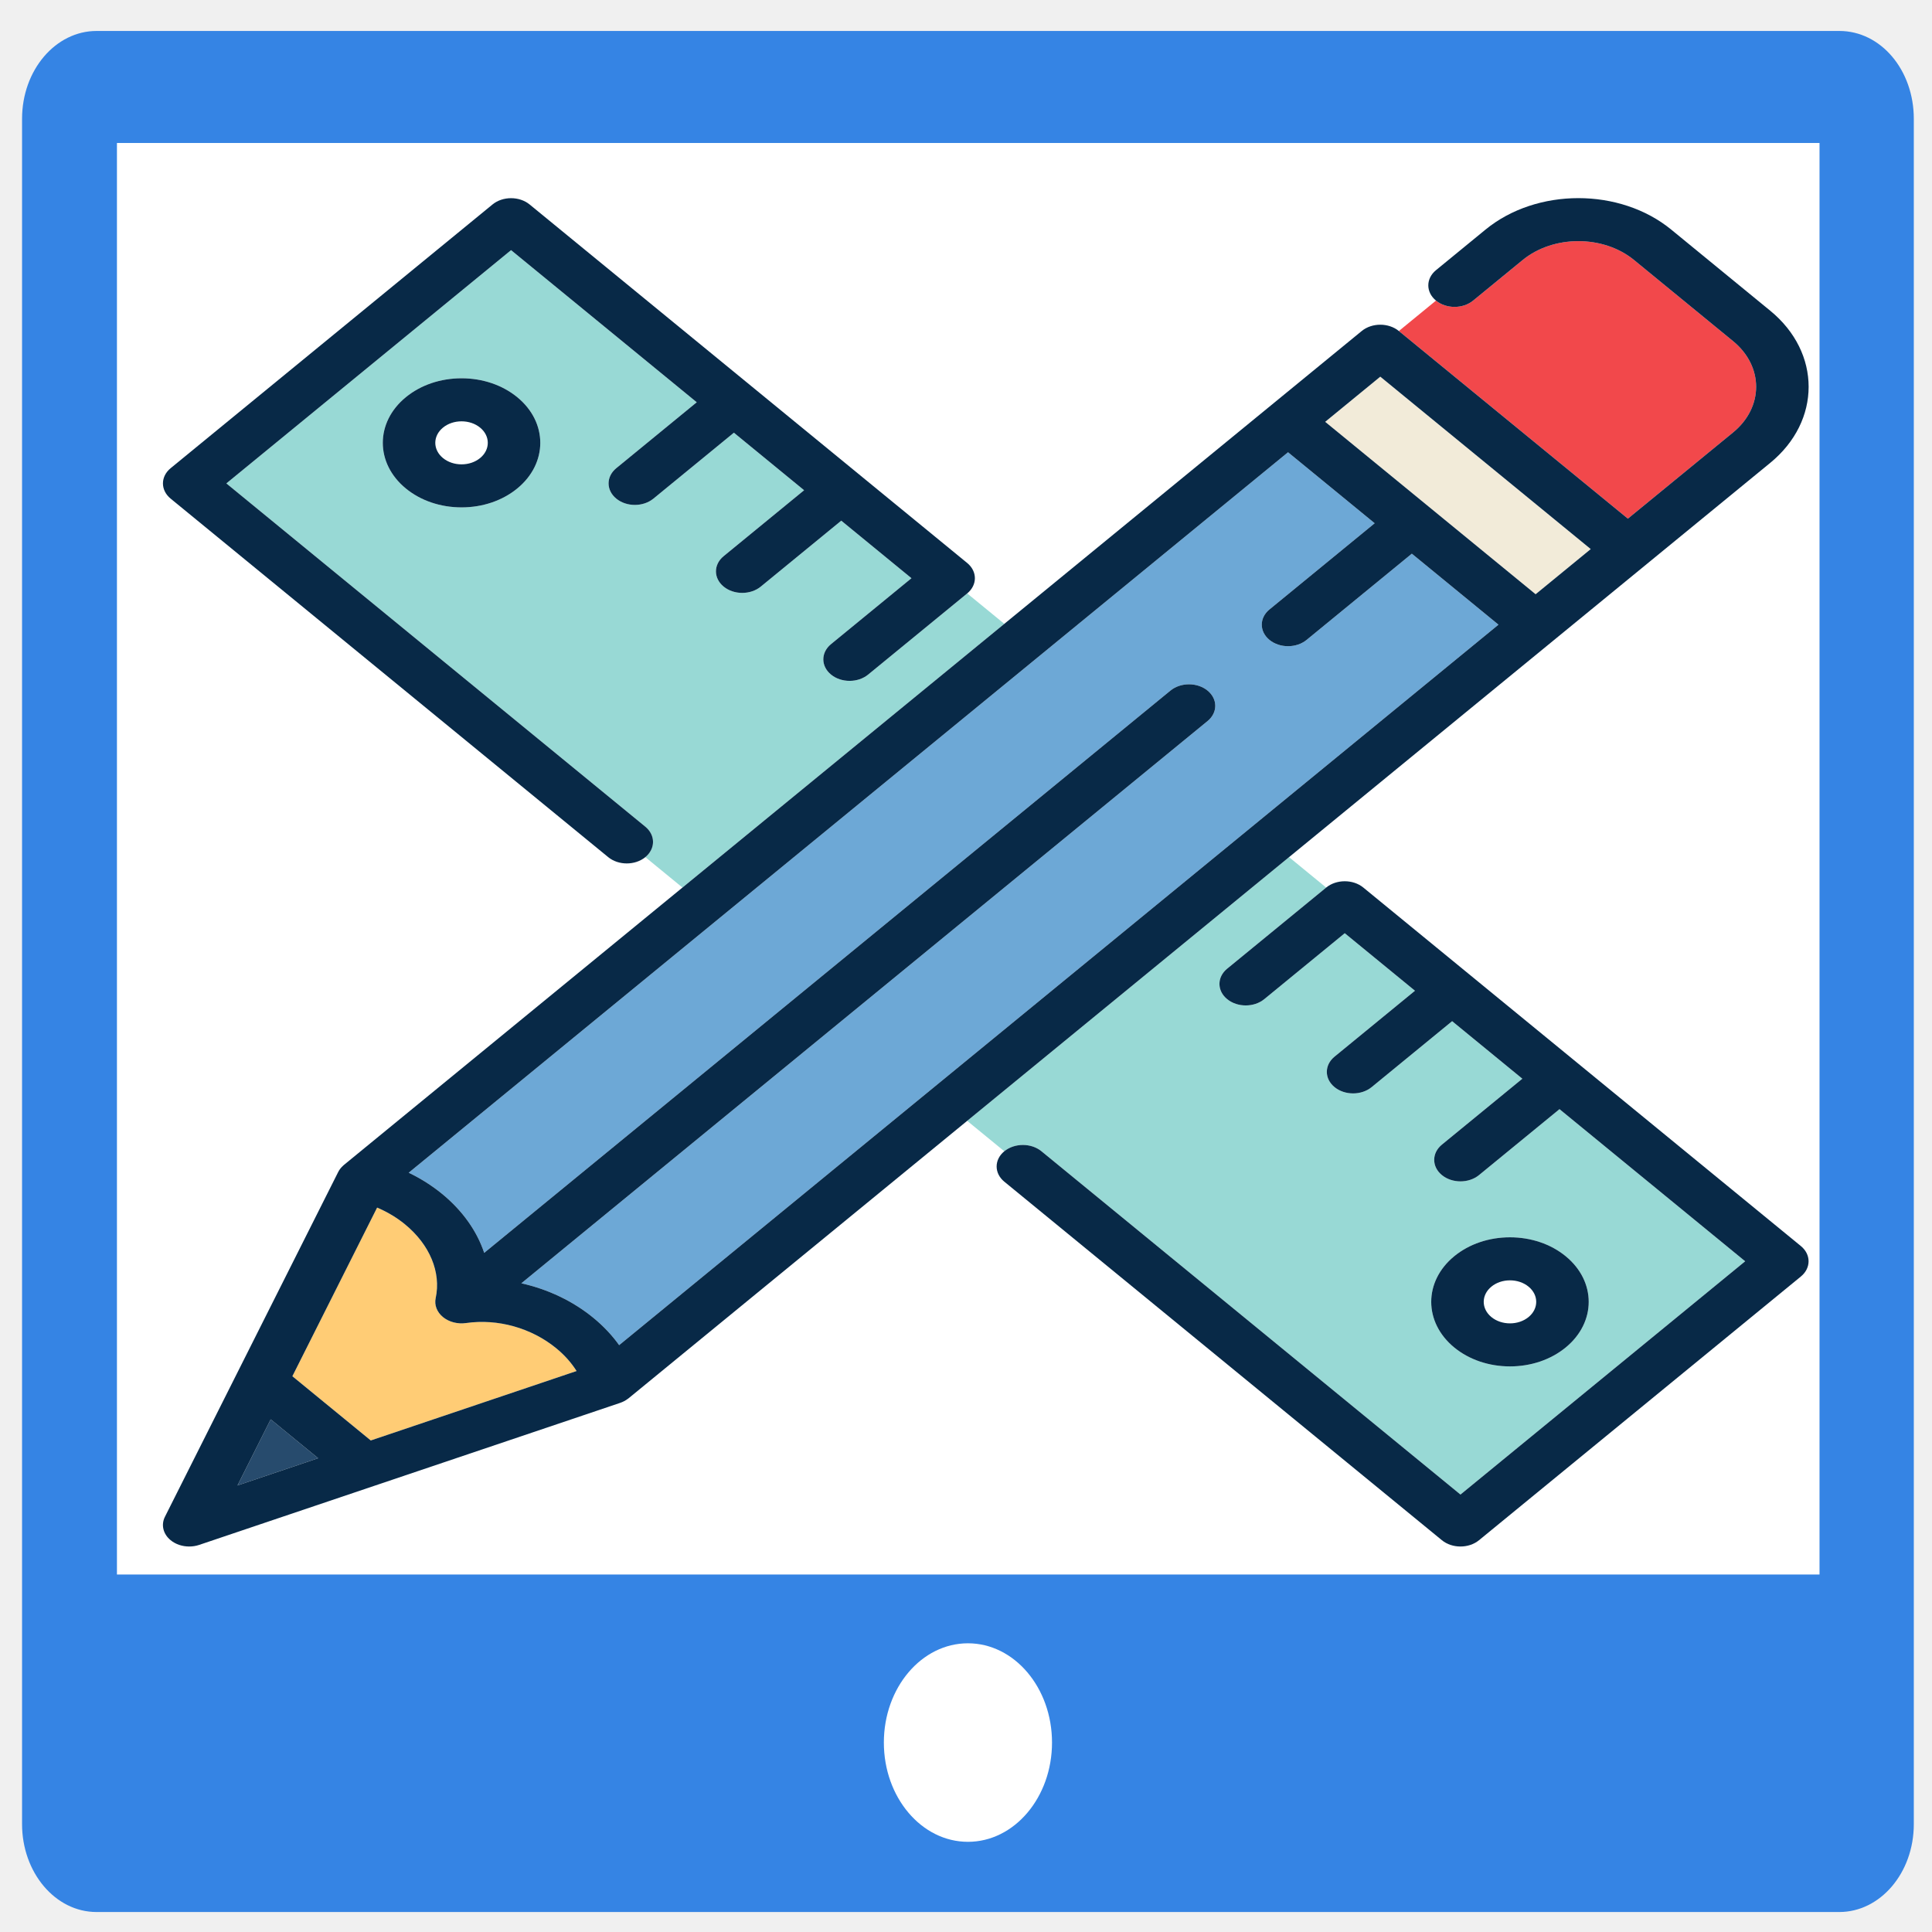
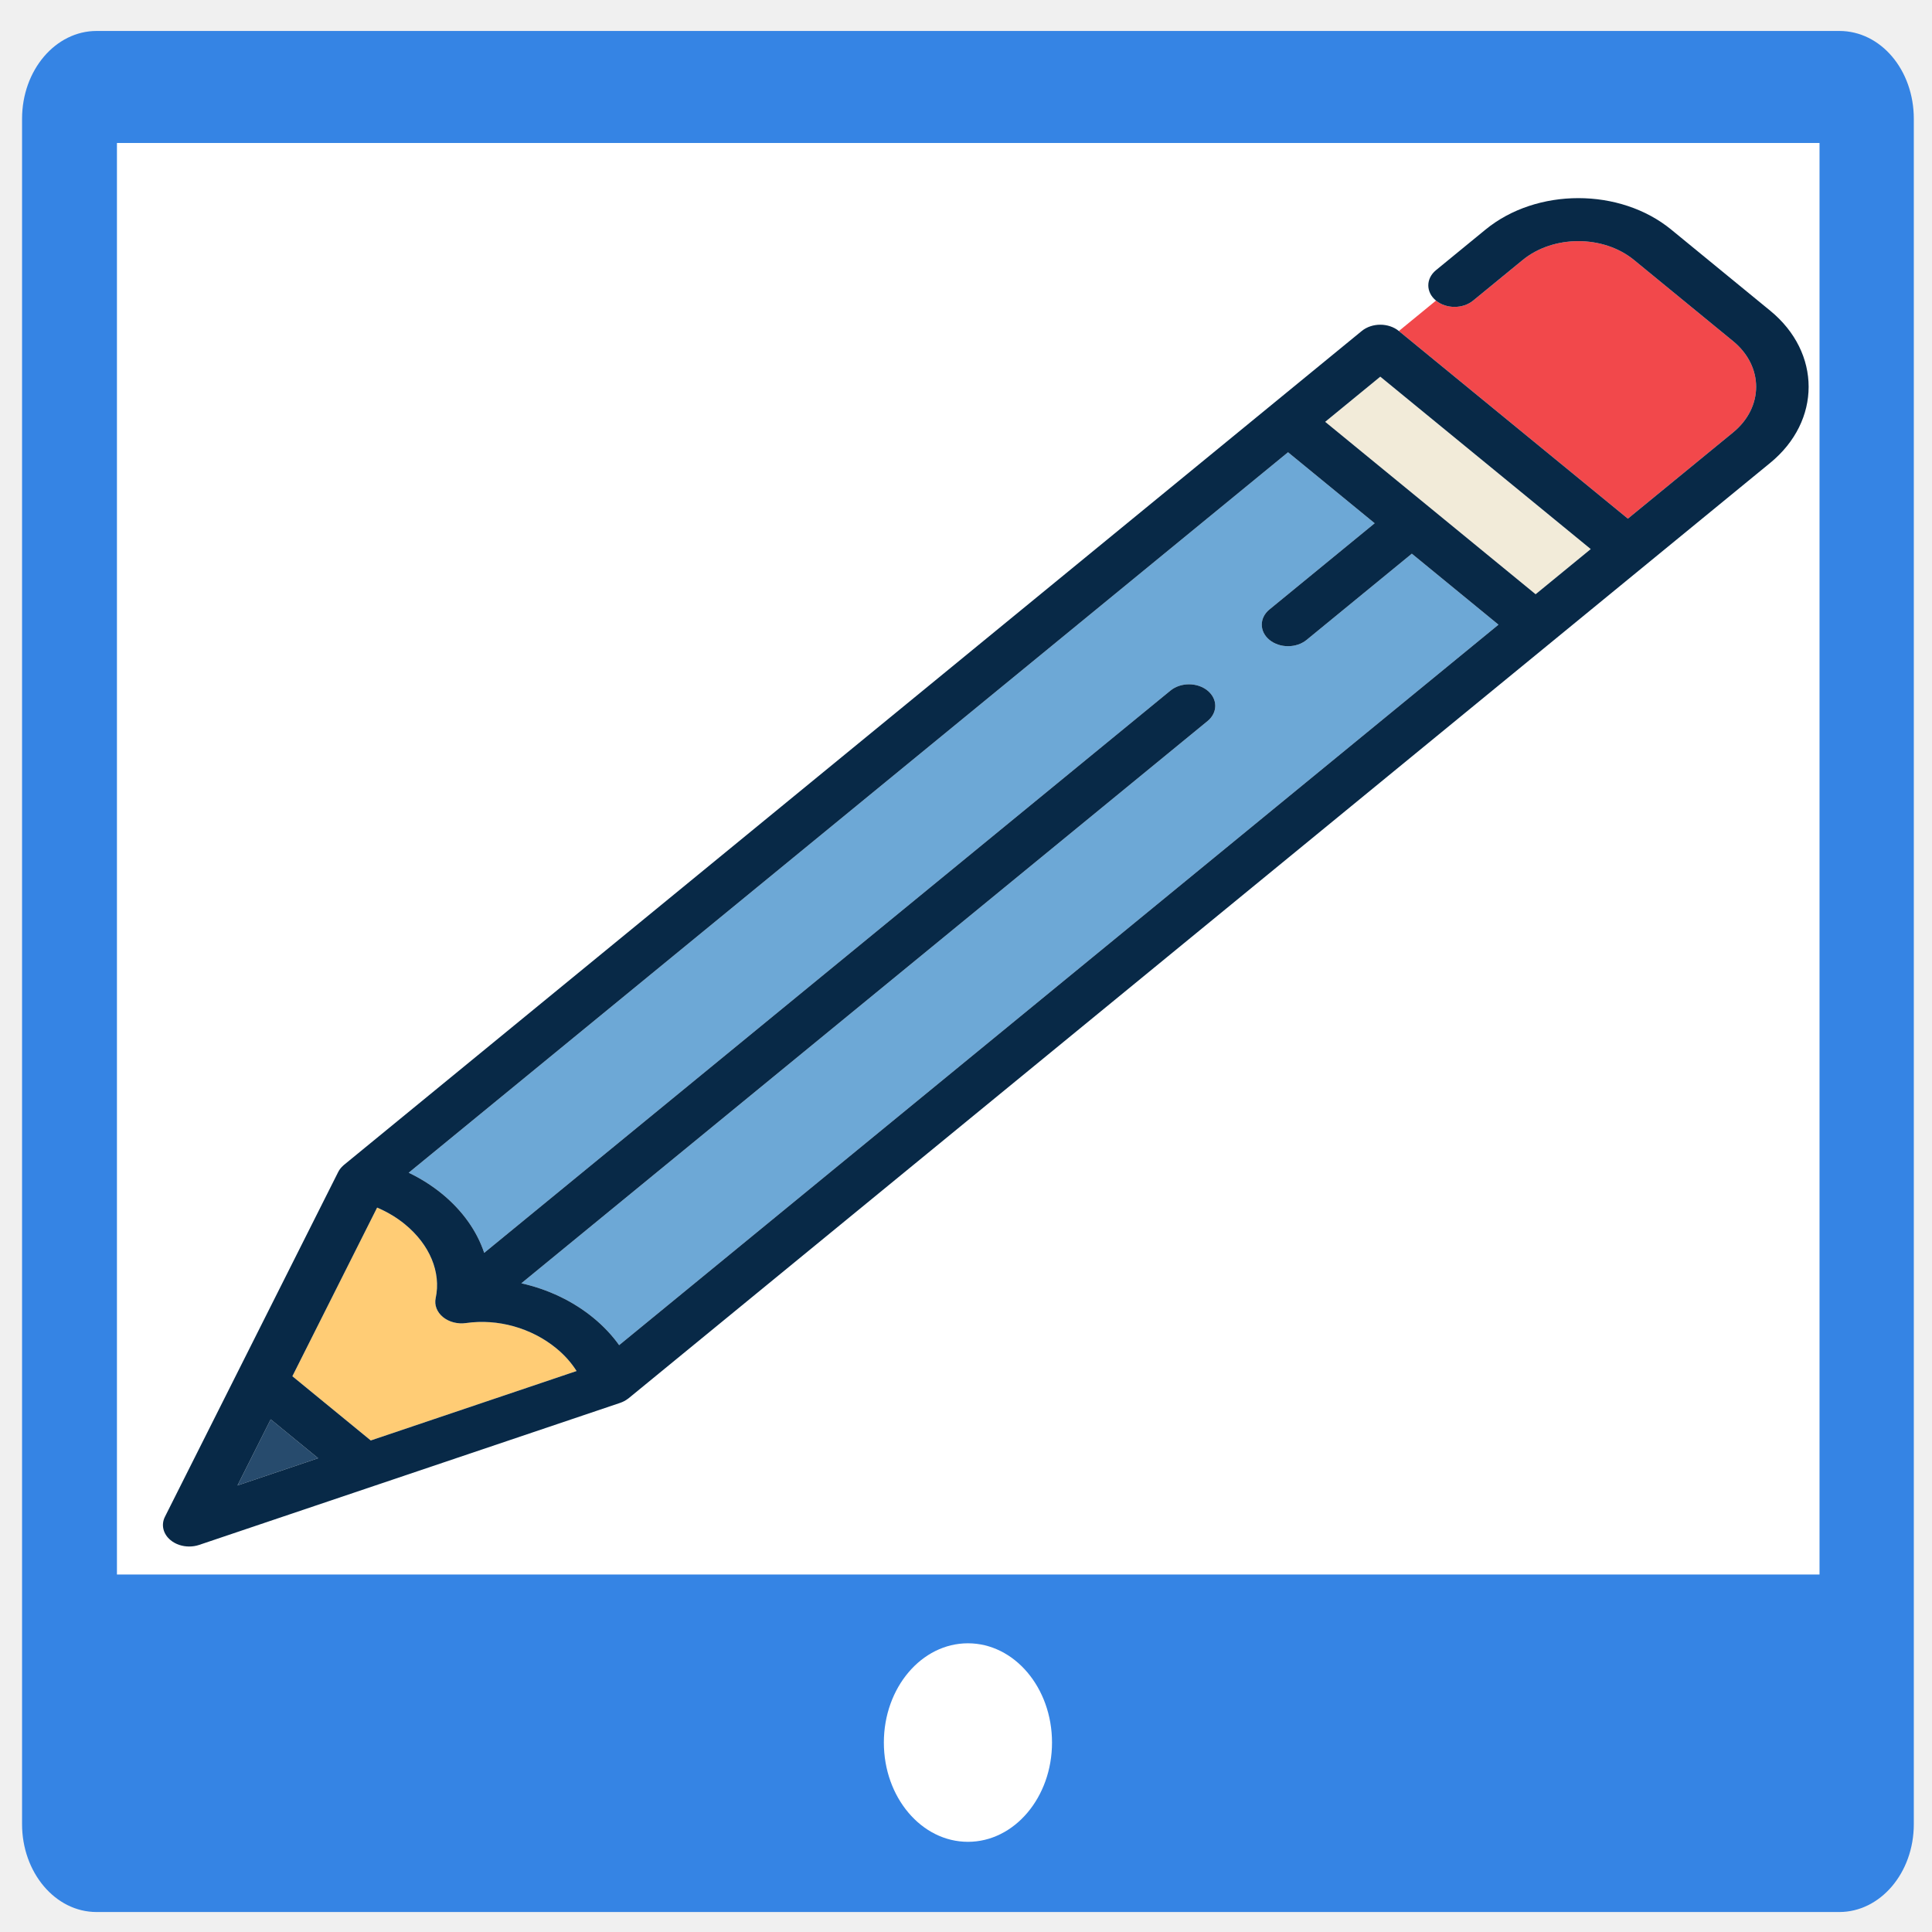
<svg xmlns="http://www.w3.org/2000/svg" version="1.1" id="Layer_1" viewBox="0 0 504 504" xml:space="preserve" width="256px" height="256px" fill="#000000">
  <defs id="defs54" />
  <g id="SVGRepo_bgCarrier" stroke-width="0" />
  <g id="SVGRepo_tracerCarrier" stroke-linecap="round" stroke-linejoin="round" />
  <g id="SVGRepo_iconCarrier">
    <path style="fill:#3584e4;stroke-width:1.702" d="M 479.828,8.077 H 25.181 c -10.653,0 -19.427,10.173 -19.427,22.936 v 379.546 65.292 c 0,12.578 8.617,22.936 19.427,22.936 h 454.647 c 10.653,0 19.427,-10.173 19.427,-22.936 V 410.558 31.012 c 0,-12.763 -8.617,-22.936 -19.427,-22.936 z" id="path6" />
    <rect x="30.508" y="37.301" style="fill:#ffffff;stroke-width:1.702" width="444.15" height="373.442" id="rect10" />
    <ellipse style="fill:#ffffff;stroke-width:1.702" cx="252.505" cy="454.58" id="circle12" rx="21.933" ry="25.895" />
    <g id="g880" transform="matrix(0.9133881,0,0,0.7483753,42.50652,51.6853)">
-       <path style="fill:#98d9d5" d="m 229.699,137.793 -28.284,28.284 c -1.465,1.464 -3.385,2.196 -5.304,2.196 -1.919,0 -3.839,-0.732 -5.304,-2.196 -2.929,-2.93 -2.929,-7.678 0,-10.607 l 22.98,-22.98 -20.058,-20.058 -22.98,22.98 c -1.465,1.464 -3.385,2.196 -5.304,2.196 -1.919,0 -3.839,-0.732 -5.304,-2.196 -2.929,-2.93 -2.929,-7.678 0,-10.607 l 22.98,-22.98 -20.057,-20.058 -22.981,22.98 c -1.465,1.464 -3.385,2.196 -5.304,2.196 -1.919,0 -3.839,-0.732 -5.304,-2.196 -2.929,-2.93 -2.929,-7.678 0,-10.607 L 152.456,71.16 99.425,18.126 18.108,99.443 137.775,219.109 c 2.929,2.93 2.929,7.678 0,10.607 l 10.606,10.605 91.924,-91.924 z M 101.194,101.211 c -4.251,4.25 -9.901,6.59 -15.91,6.591 -6.01,-0.001 -11.66,-2.341 -15.91,-6.59 -8.772,-8.773 -8.772,-23.048 -10e-4,-31.82 4.25,-4.25 9.901,-6.59 15.91,-6.59 6.01,-10e-4 11.66,2.34 15.91,6.589 8.772,8.773 8.772,23.047 0.001,31.82 z" id="path856" />
-       <path style="fill:#98d9d5" d="m 250.912,332.246 119.666,119.667 81.317,-81.317 -53.033,-53.032 -22.981,22.98 c -1.465,1.464 -3.385,2.196 -5.304,2.196 -1.919,0 -3.839,-0.732 -5.304,-2.196 -2.929,-2.93 -2.929,-7.678 0,-10.607 l 22.981,-22.98 -20.058,-20.058 -22.98,22.98 c -1.465,1.464 -3.385,2.196 -5.304,2.196 -1.919,0 -3.839,-0.732 -5.304,-2.196 -2.929,-2.93 -2.929,-7.678 0,-10.607 l 22.98,-22.98 -20.058,-20.058 -22.98,22.98 c -1.465,1.464 -3.385,2.196 -5.304,2.196 -1.919,0 -3.839,-0.732 -5.304,-2.196 -2.929,-2.93 -2.929,-7.678 0,-10.607 l 28.284,-28.284 -10.606,-10.606 -91.924,91.925 10.606,10.605 c 2.932,-2.929 7.68,-2.929 10.61,-0.001 z m 117.897,36.582 c 4.251,-4.25 9.901,-6.59 15.911,-6.59 6.009,0 11.659,2.34 15.909,6.589 8.772,8.773 8.772,23.048 10e-4,31.82 -4.251,4.25 -9.901,6.591 -15.91,6.591 -6.01,0 -11.66,-2.341 -15.91,-6.59 -8.772,-8.773 -8.772,-23.047 -10e-4,-31.82 z" id="path858" />
-       <path style="fill:#082947" d="m 85.284,62.802 c -6.01,0 -11.661,2.34 -15.911,6.59 -8.771,8.772 -8.771,23.047 10e-4,31.82 4.25,4.249 9.9,6.589 15.91,6.59 6.009,-0.001 11.659,-2.341 15.91,-6.591 8.771,-8.772 8.771,-23.047 -0.001,-31.82 -4.25,-4.249 -9.9,-6.59 -15.909,-6.589 z m 5.303,27.802 c -1.417,1.417 -3.301,2.197 -5.304,2.197 -2.004,0 -3.888,-0.78 -5.304,-2.196 -2.924,-2.925 -2.924,-7.684 -0.001,-10.607 1.417,-1.417 3.301,-2.196 5.305,-2.196 2.003,0 3.887,0.779 5.303,2.195 2.924,2.925 2.924,7.684 0.001,10.607 z" id="path860" />
-       <path style="fill:#082947" d="m 384.72,407.238 c 6.009,0 11.659,-2.341 15.91,-6.591 8.771,-8.772 8.771,-23.047 -10e-4,-31.82 -4.25,-4.249 -9.9,-6.589 -15.909,-6.589 -6.01,0 -11.66,2.34 -15.911,6.59 -8.771,8.772 -8.771,23.047 10e-4,31.82 4.25,4.249 9.901,6.59 15.91,6.59 z m -5.304,-27.803 c 1.417,-1.417 3.301,-2.196 5.305,-2.196 2.003,0 3.887,0.779 5.303,2.195 2.924,2.925 2.924,7.684 10e-4,10.607 -1.417,1.417 -3.301,2.197 -5.304,2.197 -2.004,0 -3.888,-0.78 -5.304,-2.196 -2.924,-2.925 -2.924,-7.684 -10e-4,-10.607 z" id="path862" />
-       <path style="fill:#082947" d="M 137.775,219.109 18.108,99.443 99.425,18.126 l 53.032,53.033 -22.981,22.98 c -2.929,2.93 -2.929,7.678 0,10.607 1.465,1.464 3.385,2.196 5.304,2.196 1.919,0 3.839,-0.732 5.304,-2.196 l 22.981,-22.98 20.057,20.058 -22.98,22.98 c -2.929,2.93 -2.929,7.678 0,10.607 1.465,1.464 3.385,2.196 5.304,2.196 1.919,0 3.839,-0.732 5.304,-2.196 l 22.98,-22.98 20.058,20.058 -22.98,22.98 c -2.929,2.93 -2.929,7.678 0,10.607 1.465,1.464 3.385,2.196 5.304,2.196 1.919,0 3.839,-0.732 5.304,-2.196 L 229.7,137.792 c 2.928,-2.93 2.928,-7.678 0,-10.607 L 104.729,2.216 c -2.93,-2.928 -7.678,-2.928 -10.607,0 L 2.198,94.14 c -2.929,2.93 -2.929,7.678 0,10.607 l 124.97,124.97 c 1.465,1.464 3.385,2.196 5.304,2.196 1.919,0 3.839,-0.732 5.304,-2.196 2.928,-2.93 2.928,-7.678 -0.001,-10.608 z" id="path864" />
-       <path style="fill:#082947" d="m 342.836,240.322 c -2.93,-2.928 -7.677,-2.928 -10.607,0 l -28.284,28.284 c -2.929,2.93 -2.929,7.678 0,10.607 1.465,1.464 3.385,2.196 5.304,2.196 1.919,0 3.839,-0.732 5.304,-2.196 l 22.98,-22.98 20.058,20.058 -22.98,22.98 c -2.929,2.93 -2.929,7.678 0,10.607 1.465,1.464 3.385,2.196 5.304,2.196 1.919,0 3.839,-0.732 5.304,-2.196 l 22.98,-22.98 20.058,20.058 -22.981,22.98 c -2.929,2.93 -2.929,7.678 0,10.607 1.465,1.464 3.385,2.196 5.304,2.196 1.919,0 3.839,-0.732 5.304,-2.196 l 22.981,-22.98 53.033,53.032 -81.317,81.317 -119.669,-119.666 c -2.93,-2.928 -7.677,-2.928 -10.607,0 -2.929,2.93 -2.929,7.678 0,10.607 l 124.97,124.97 c 1.465,1.464 3.385,2.196 5.304,2.196 1.919,0 3.839,-0.732 5.304,-2.196 l 91.924,-91.924 c 2.929,-2.93 2.929,-7.678 0,-10.607 z" id="path866" />
      <path style="fill:#6da8d6" d="m 356.689,123.939 -30.052,30.052 c -1.465,1.464 -3.385,2.196 -5.304,2.196 -1.919,0 -3.839,-0.732 -5.304,-2.196 -2.929,-2.93 -2.929,-7.678 0,-10.607 L 346.081,113.332 321.333,88.584 70.192,339.726 c 3.443,2.019 6.652,4.489 9.528,7.364 5.88,5.88 9.975,13.012 12.035,20.57 L 287.747,171.668 c 2.93,-2.928 7.678,-2.928 10.607,0 2.929,2.93 2.929,7.678 0,10.607 L 102.361,378.268 c 7.558,2.06 14.69,6.154 20.57,12.034 2.875,2.876 5.346,6.084 7.364,9.527 L 381.437,148.687 Z" id="path868" />
      <rect x="358.732" y="57.656" transform="matrix(0.7071,-0.7071,0.7071,0.7071,37.5098,290.8692)" style="fill:#f2ebd9" width="22.266" height="85" id="rect870" />
      <polygon style="fill:#274b6d" points="21.29,448.731 44.328,439.245 30.776,425.692 " id="polygon872" />
      <path style="fill:#ffcc75" d="m 112.324,400.909 c -7.087,-7.087 -16.71,-10.372 -25.742,-8.784 -2.408,0.424 -4.873,-0.354 -6.603,-2.083 -1.729,-1.729 -2.507,-4.193 -2.083,-6.603 1.588,-9.031 -1.696,-18.655 -8.784,-25.742 -2.366,-2.367 -5.054,-4.32 -7.942,-5.816 l -24.206,58.785 22.392,22.391 58.784,-24.205 c -1.496,-2.889 -3.45,-5.577 -5.816,-7.943 z" id="path874" />
      <path style="fill:#f2484b" d="m 418.396,111.729 30.052,-30.053 c 8.772,-8.772 8.772,-23.047 0,-31.819 L 420.164,21.573 c -8.773,-8.772 -23.047,-8.772 -31.82,0 l -14.143,14.144 c -2.93,2.928 -7.678,2.928 -10.607,0 l -10.605,10.605 z" id="path876" />
      <path style="fill:#082947" d="m 397.34,153.999 c 0.016,-0.016 61.715,-61.716 61.715,-61.716 14.62,-14.621 14.62,-38.412 0,-53.033 L 430.771,10.966 c -14.621,-14.619 -38.411,-14.623 -53.034,0 L 363.593,25.11 c -2.929,2.93 -2.929,7.678 0,10.607 2.93,2.928 7.678,2.928 10.607,0 l 14.143,-14.144 c 8.773,-8.772 23.047,-8.772 31.82,0 l 28.284,28.284 c 8.772,8.772 8.772,23.047 0,31.819 l -30.052,30.053 -65.408,-65.407 c -2.93,-2.928 -7.677,-2.928 -10.607,0 l -26.342,26.342 c -0.018,0.018 -75.734,75.734 -75.734,75.734 l -91.924,91.924 -96.686,96.686 c -0.015,0.015 -0.027,0.031 -0.042,0.047 -0.063,0.064 -0.121,0.133 -0.181,0.2 -0.592,0.647 -1.073,1.388 -1.408,2.201 l -28.872,70.116 c -0.01,0.024 -0.02,0.048 -0.029,0.071 L 0.565,459.665 c -1.152,2.8 -0.509,6.018 1.632,8.159 1.436,1.435 3.354,2.196 5.306,2.196 0.961,0 1.93,-0.185 2.854,-0.564 l 50.027,-20.6 c 0.019,-0.008 0.038,-0.016 0.058,-0.023 l 70.124,-28.875 c 0.817,-0.337 1.561,-0.821 2.211,-1.417 0.063,-0.057 0.127,-0.111 0.188,-0.17 0.016,-0.016 0.034,-0.029 0.05,-0.045 l 96.686,-96.686 91.924,-91.925 z M 59.356,433.057 36.964,410.666 61.17,351.881 c 2.888,1.496 5.576,3.449 7.942,5.816 7.088,7.087 10.372,16.711 8.784,25.742 -0.424,2.409 0.354,4.873 2.083,6.603 1.729,1.729 4.194,2.507 6.603,2.083 9.032,-1.588 18.655,1.697 25.742,8.784 2.367,2.366 4.32,5.054 5.816,7.942 z m 63.575,-42.755 c -5.88,-5.88 -13.012,-9.975 -20.57,-12.034 L 298.353,182.276 c 2.929,-2.93 2.929,-7.678 0,-10.607 -2.93,-2.928 -7.678,-2.928 -10.607,0 L 91.754,367.66 c -2.06,-7.559 -6.155,-14.69 -12.035,-20.57 -2.876,-2.875 -6.084,-5.346 -9.528,-7.364 l 251.143,-251.142 24.748,24.748 -30.052,30.052 c -2.929,2.93 -2.929,7.678 0,10.607 1.465,1.464 3.385,2.196 5.304,2.196 1.919,0 3.839,-0.732 5.304,-2.196 l 30.052,-30.052 24.749,24.748 -251.144,251.142 c -2.018,-3.443 -4.488,-6.651 -7.364,-9.527 z M 392.045,138.08 331.941,77.976 l 15.744,-15.744 60.104,60.104 z m -361.269,287.612 13.552,13.553 -23.039,9.486 z" id="path878" />
    </g>
  </g>
</svg>
